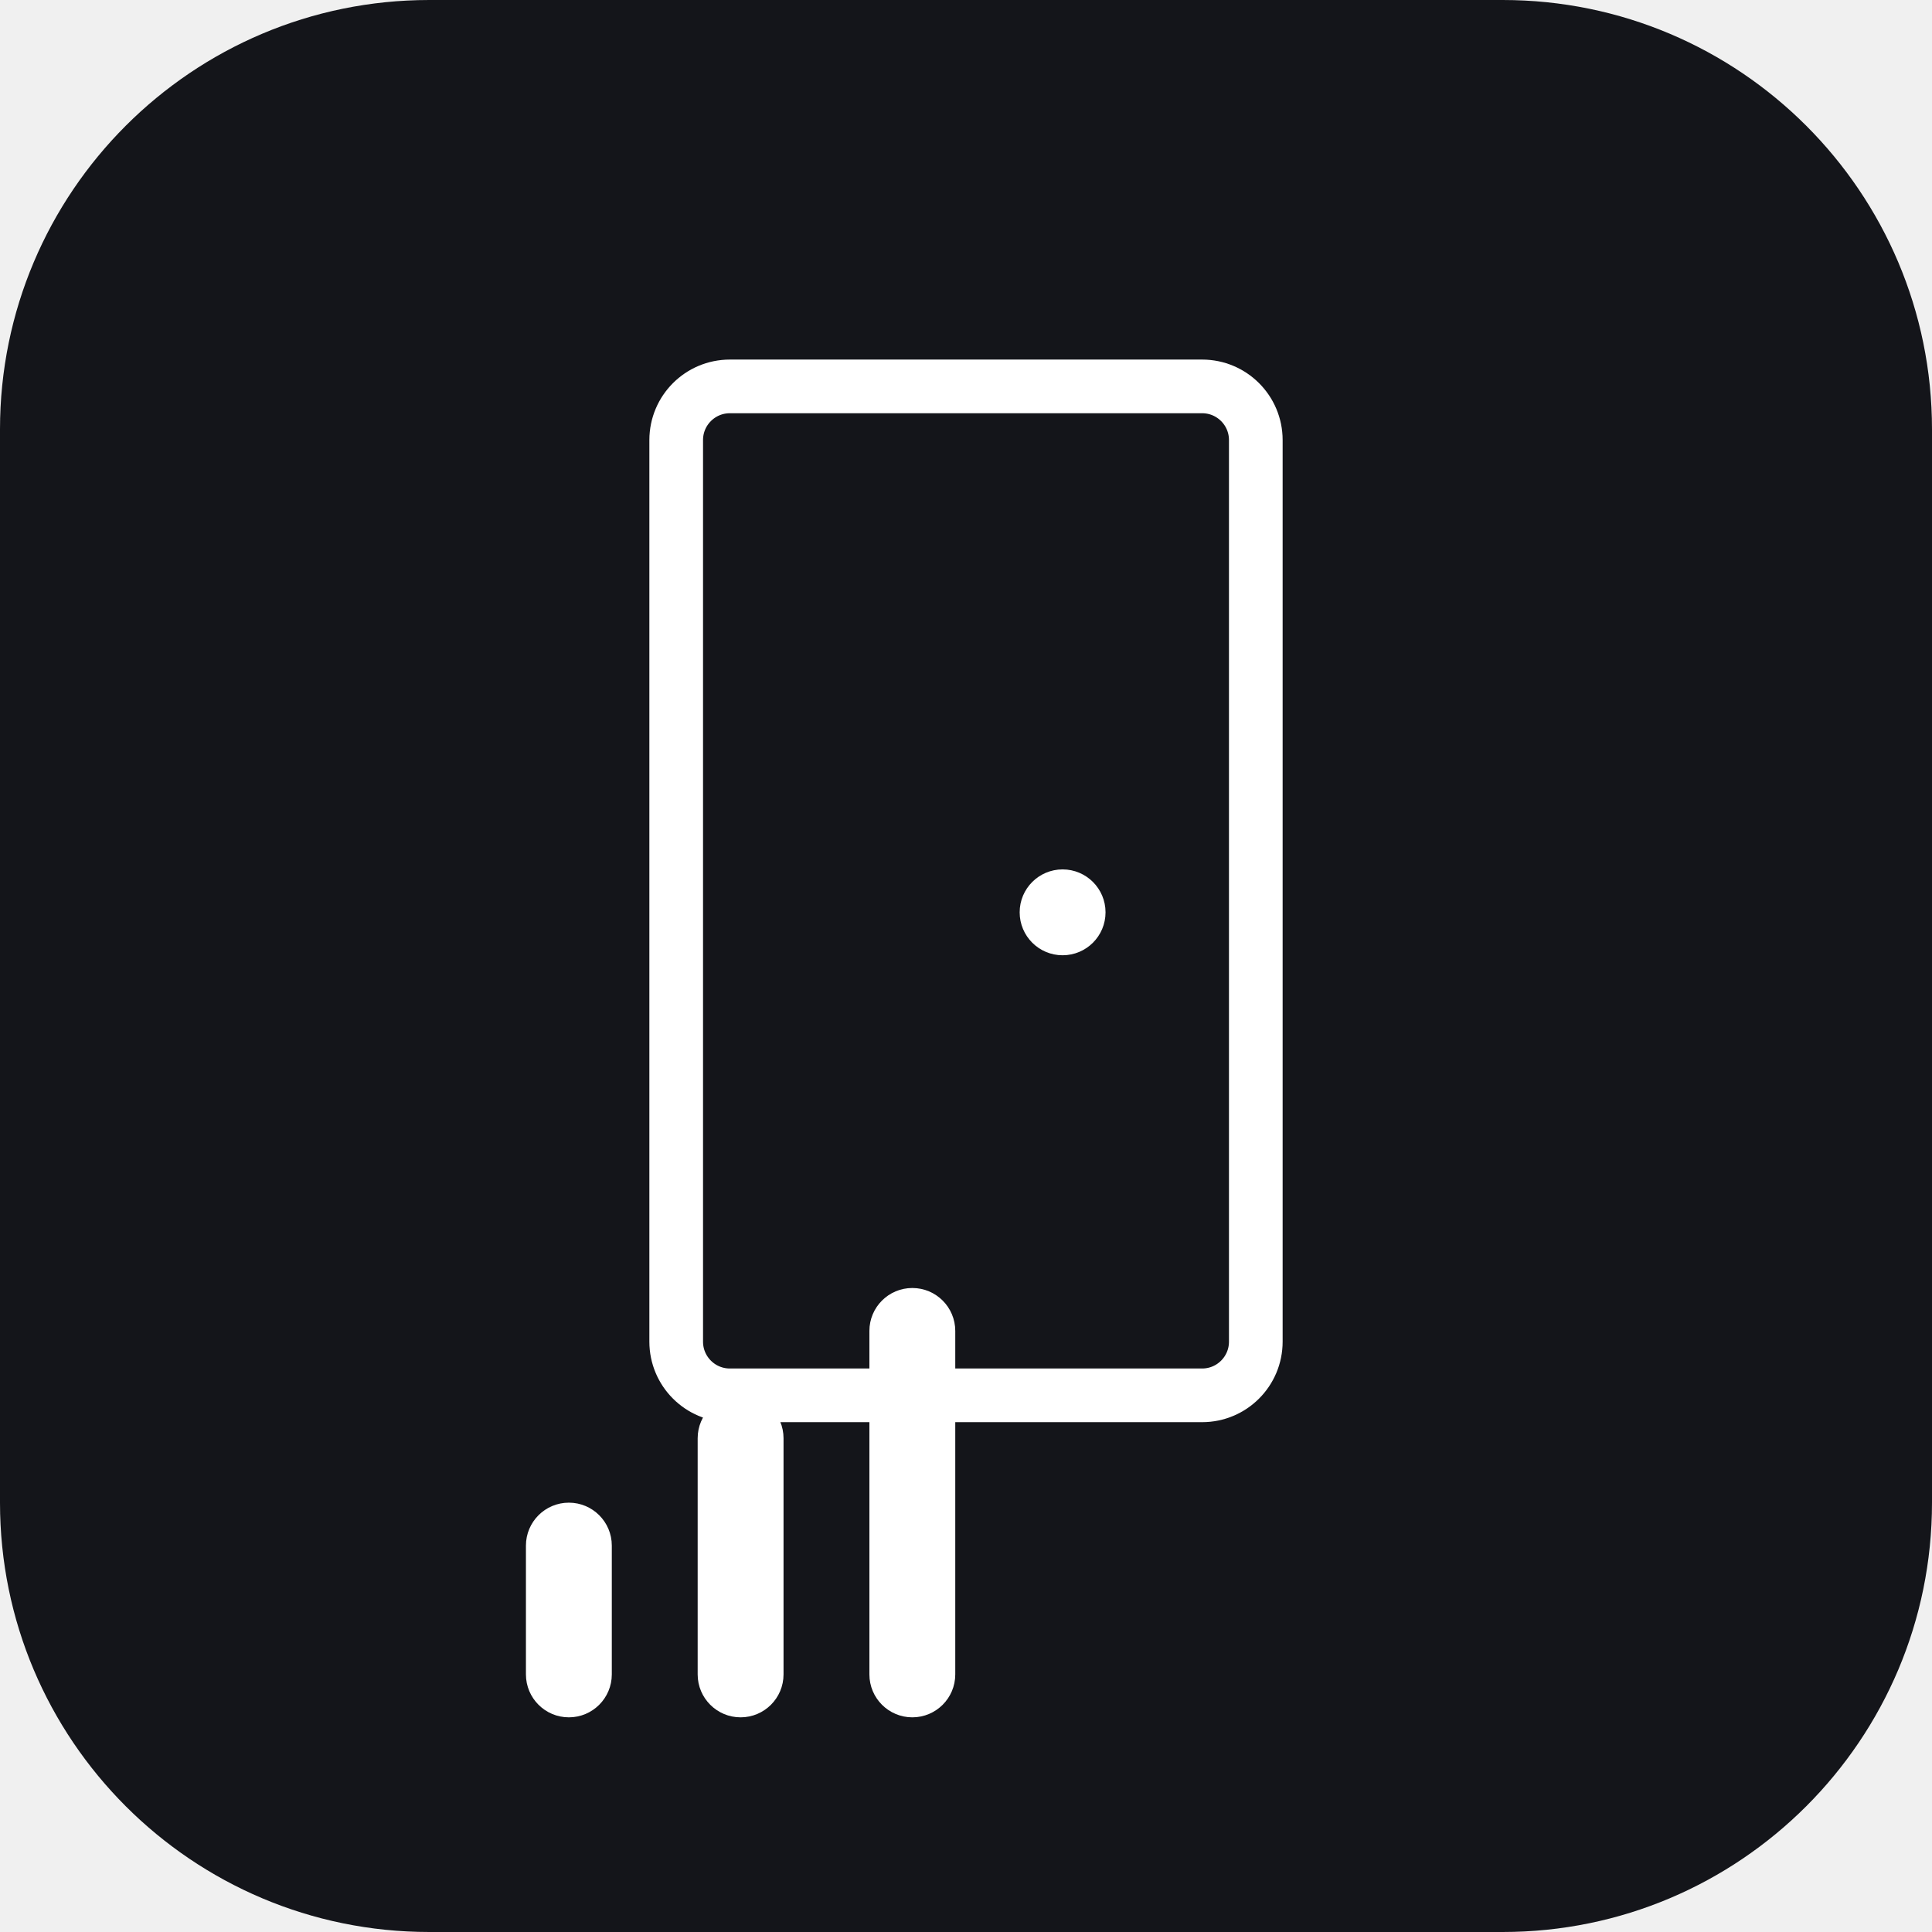
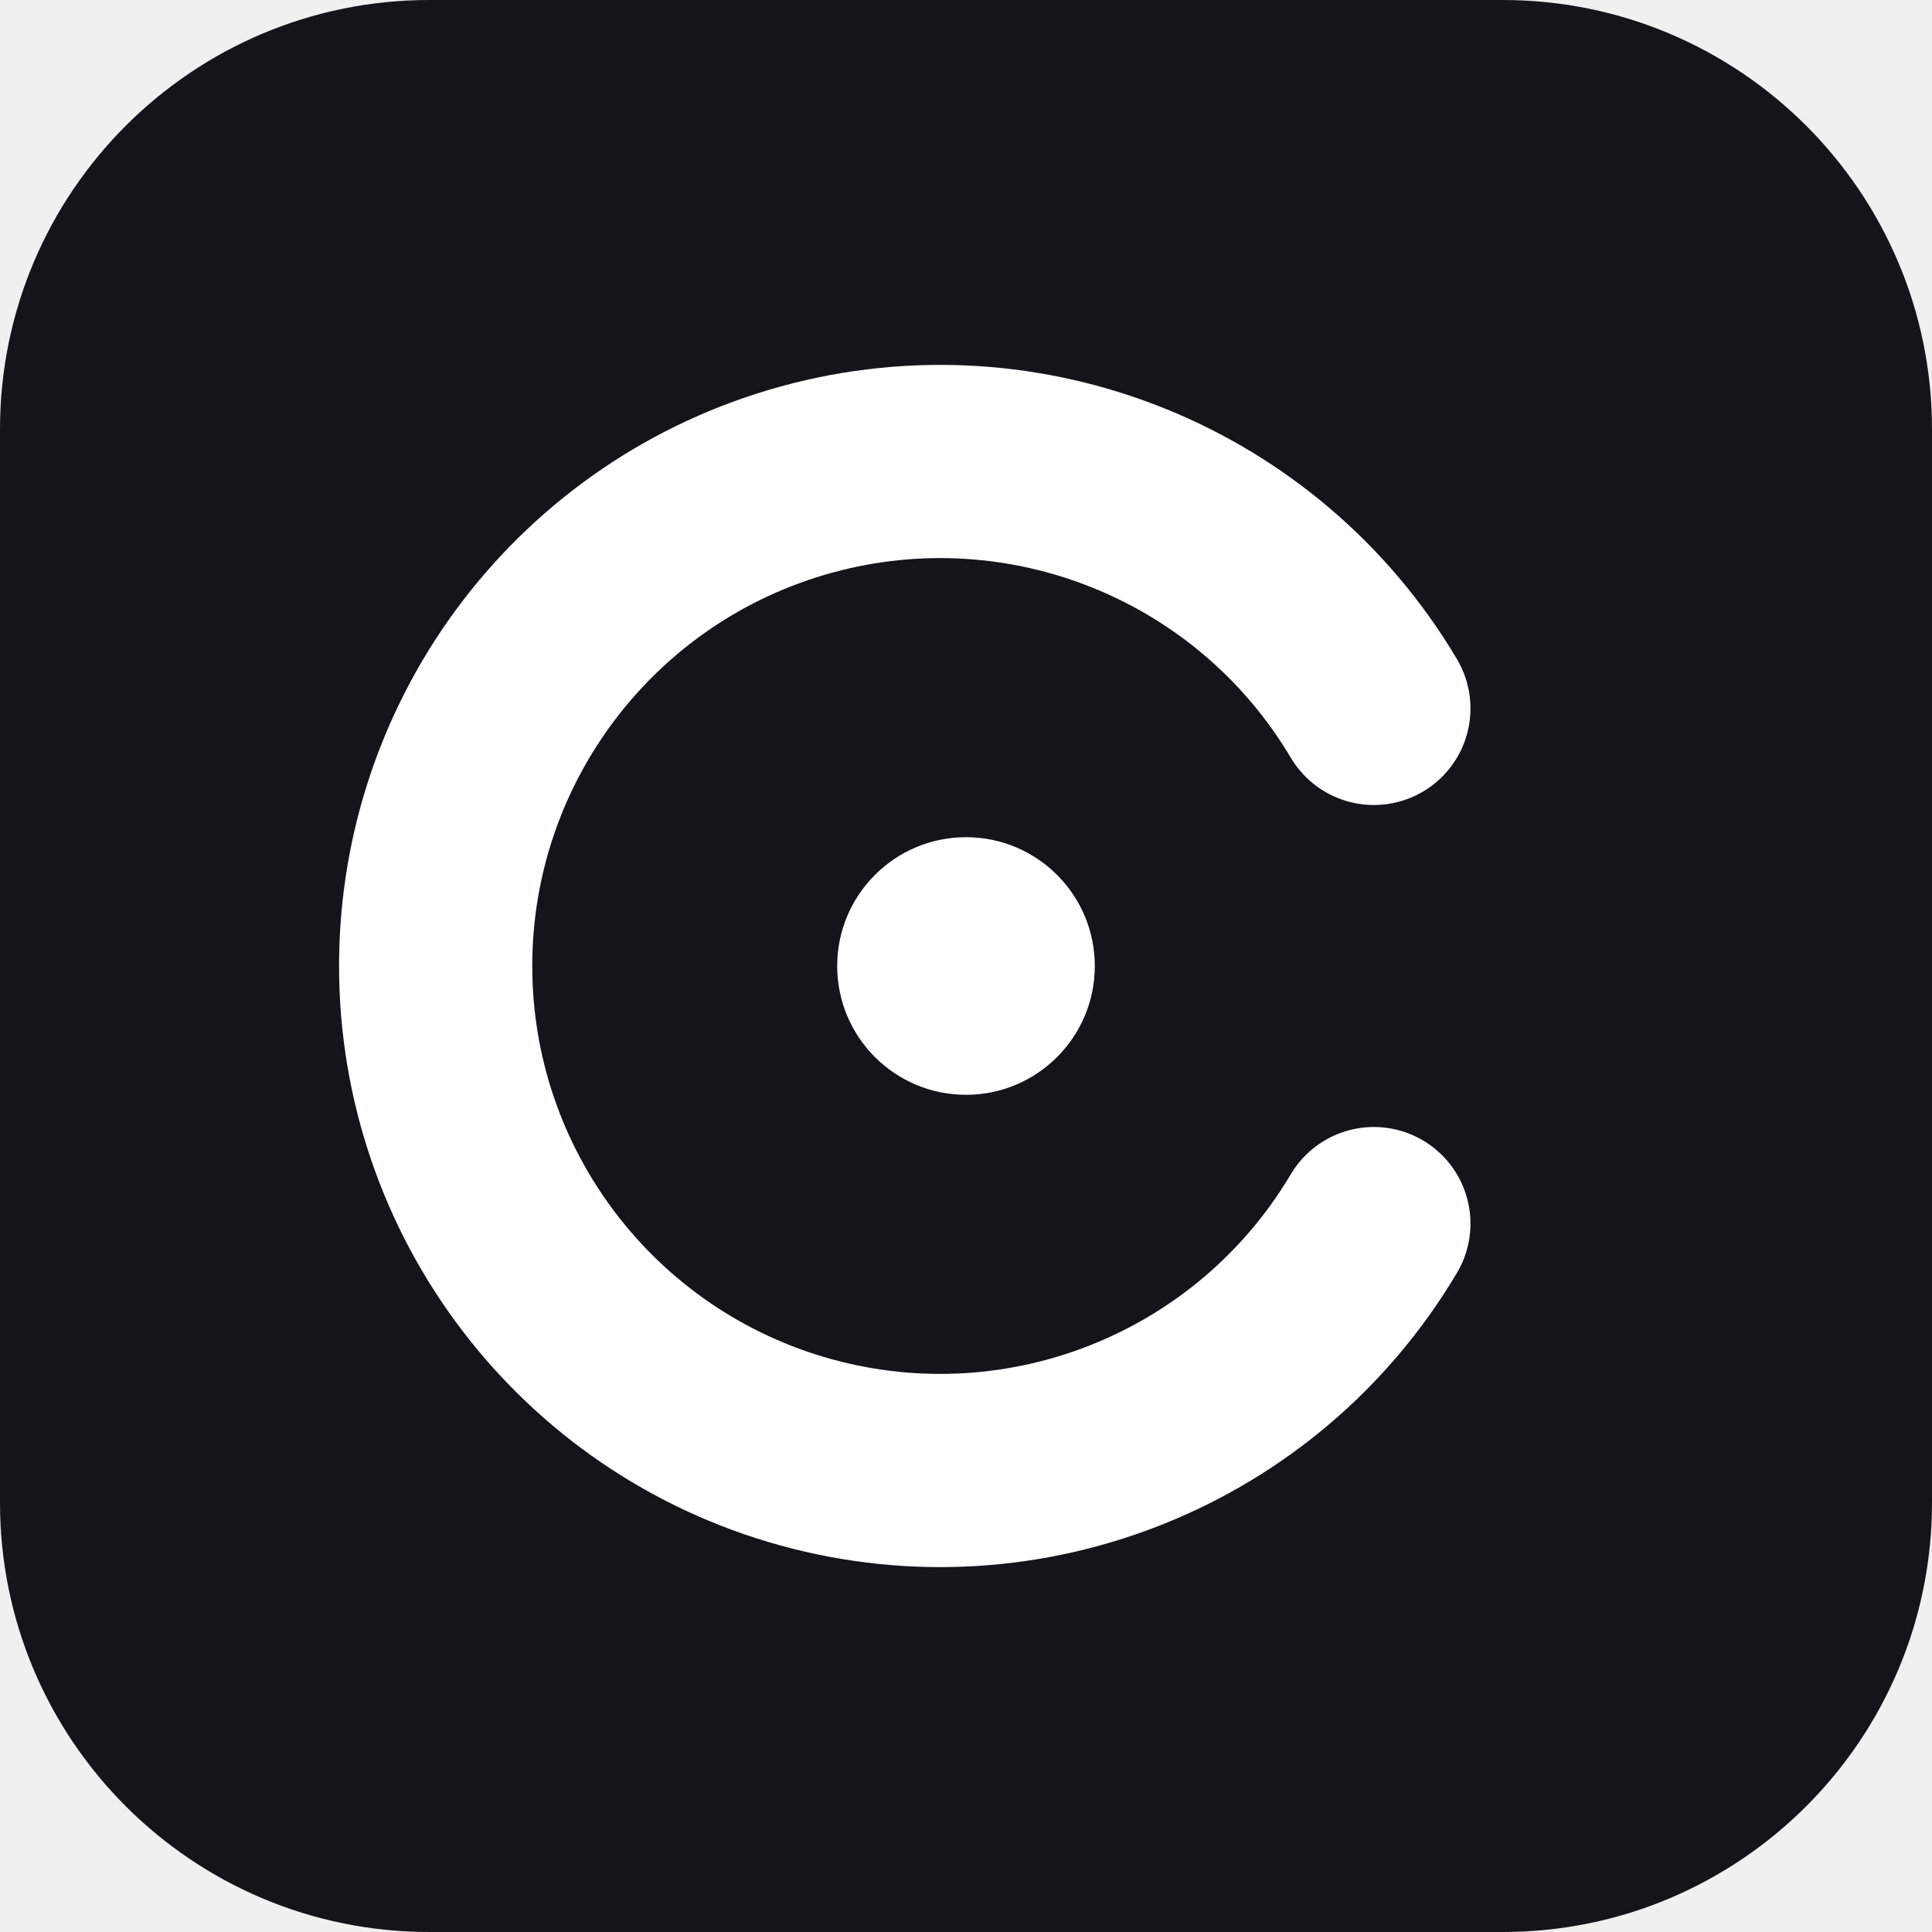
<svg xmlns="http://www.w3.org/2000/svg" width="180" height="180" viewBox="0 0 180 180" fill="none">
  <rect width="180" height="180" rx="40" fill="#14151A" />
-   <rect x="63" y="36" width="54" height="94" rx="5" stroke="white" stroke-width="5" />
-   <circle cx="99" cy="85" r="4" fill="white" />
-   <rect x="49" y="140" width="8" height="20" rx="4" fill="white" />
-   <rect x="65" y="130" width="8" height="30" rx="4" fill="white" />
-   <rect x="81" y="120" width="8" height="40" rx="4" fill="white" />
+   <path d="M 128 66 A 47 47 0 1 0 128 114" stroke="white" stroke-width="18" stroke-linecap="round" fill="none" />
+   <circle cx="90" cy="90" r="12" fill="white" />
</svg>
